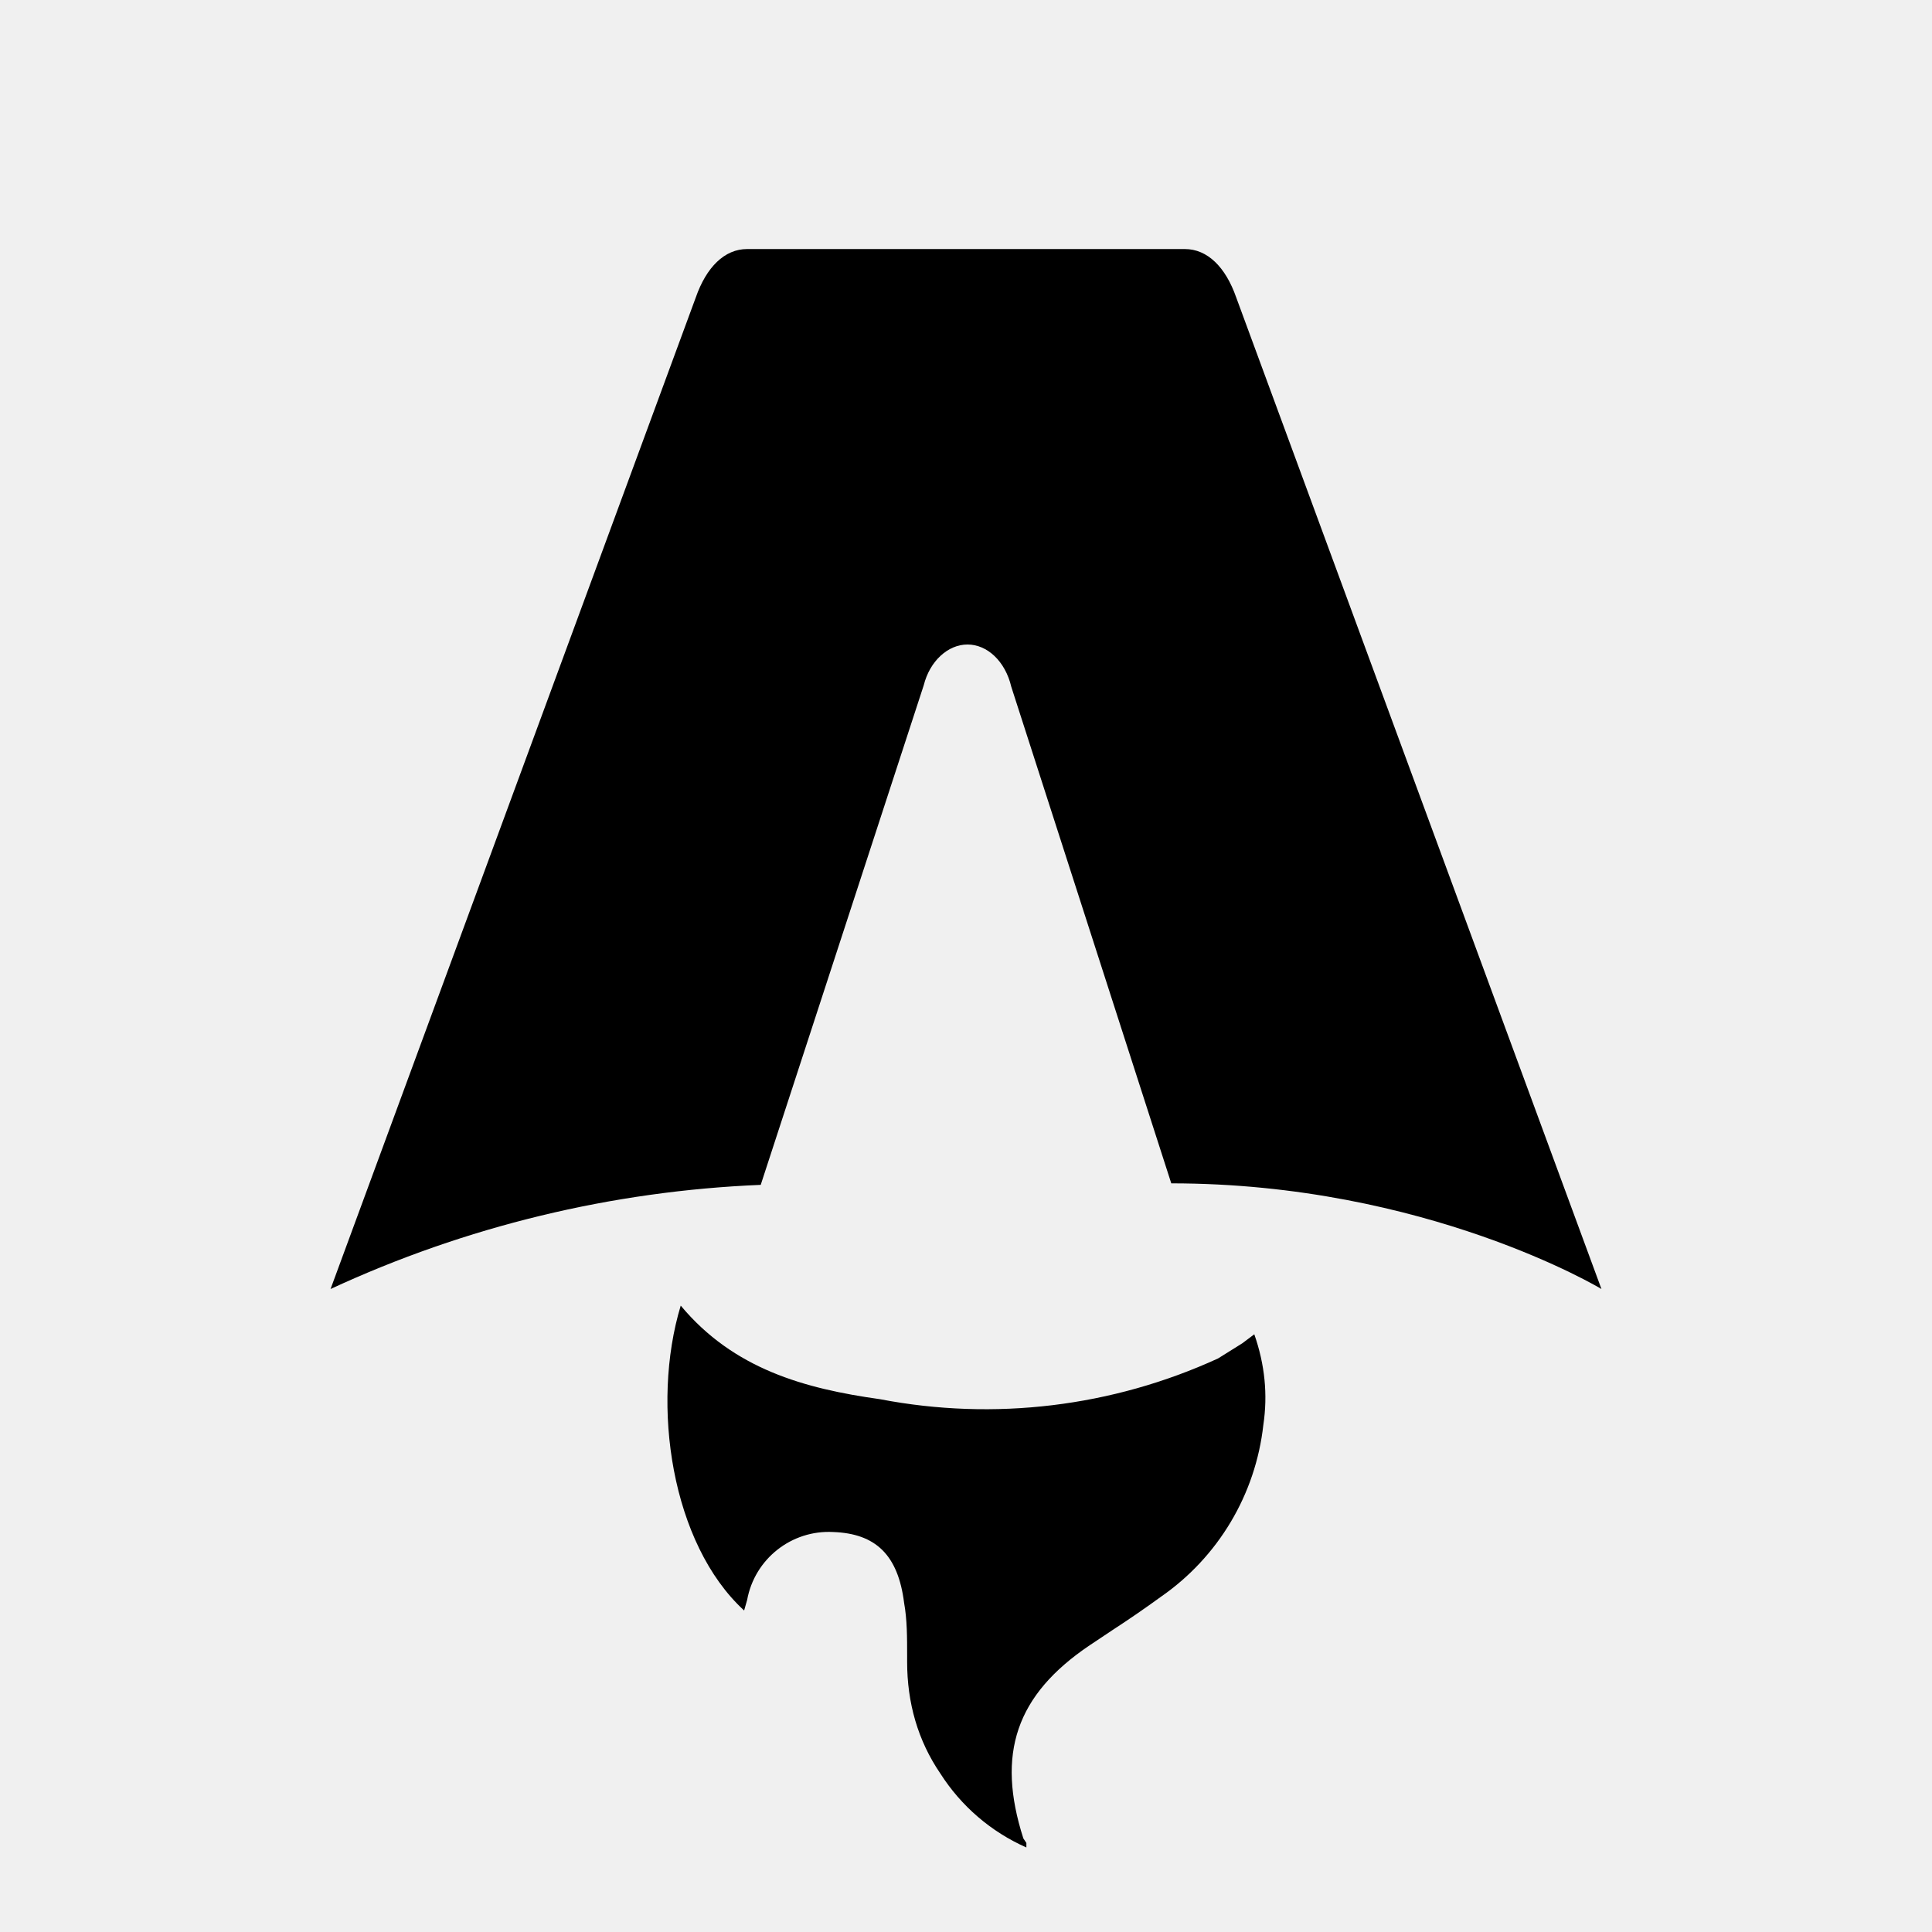
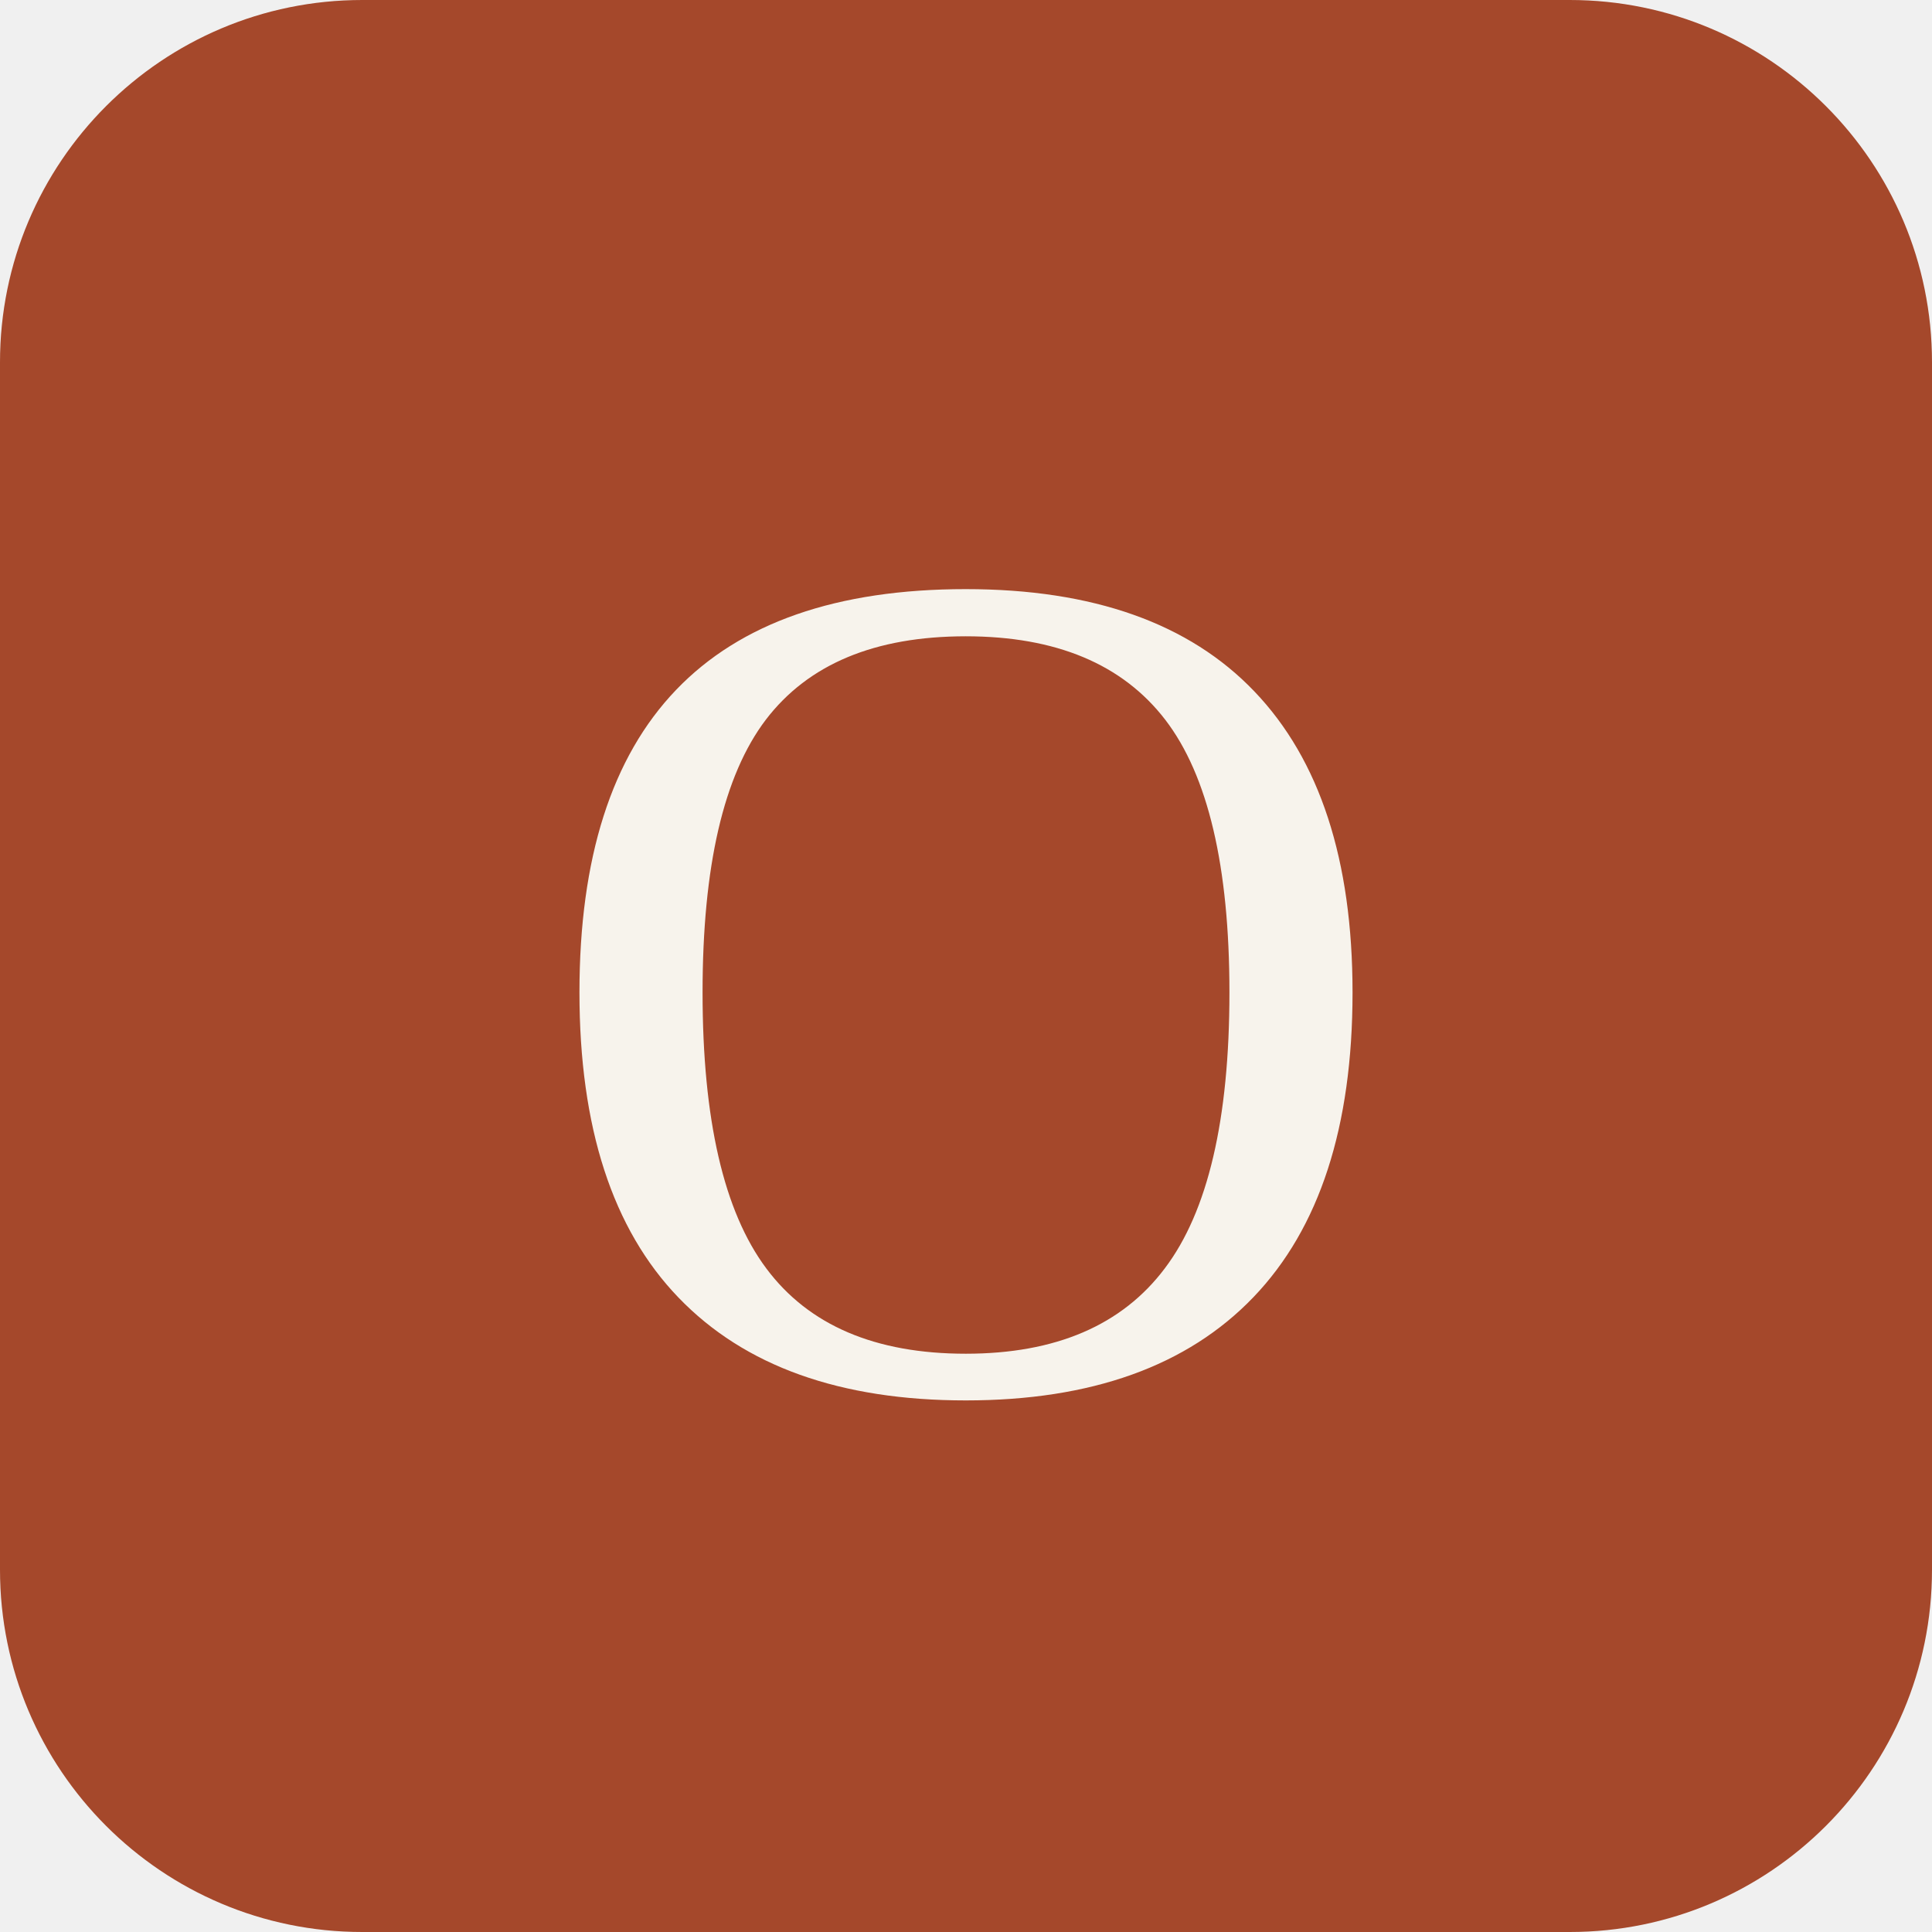
- <svg xmlns="http://www.w3.org/2000/svg" fill="none" viewBox="0 0 128 128">
-   <path d="M50.4 78.5a75.1 75.1 0 0 0-28.5 6.9l24.2-65.7c.7-2 1.9-3.2 3.4-3.2h29c1.5 0 2.7 1.2 3.4 3.2l24.2 65.7s-11.6-7-28.5-7L67 45.5c-.4-1.7-1.6-2.8-2.9-2.8-1.3 0-2.5 1.1-2.9 2.7L50.4 78.5Zm-1.1 28.2Zm-4.2-20.2c-2 6.6-.6 15.8 4.2 20.2a17.5 17.5 0 0 1 .2-.7 5.5 5.5 0 0 1 5.7-4.5c2.8.1 4.3 1.5 4.7 4.7.2 1.1.2 2.3.2 3.5v.4c0 2.7.7 5.2 2.2 7.4a13 13 0 0 0 5.7 4.9v-.3l-.2-.3c-1.8-5.6-.5-9.5 4.4-12.8l1.5-1a73 73 0 0 0 3.2-2.2 16 16 0 0 0 6.8-11.4c.3-2 .1-4-.6-6l-.8.6-1.6 1a37 37 0 0 1-22.4 2.7c-5-.7-9.7-2-13.2-6.2Z" />
-   <style>
-         path { fill: #000; }
-         @media (prefers-color-scheme: dark) {
-             path { fill: #FFF; }
-         }
-     </style>
+ <svg xmlns="http://www.w3.org/2000/svg" viewBox="0 0 64 64">
+   <rect width="64" height="64" rx="12" fill="#a5482b" />
+   <text x="32" y="46" text-anchor="middle" font-family="Georgia, 'Times New Roman', serif" font-size="40" fill="#f7f3ec">O</text>
</svg>
